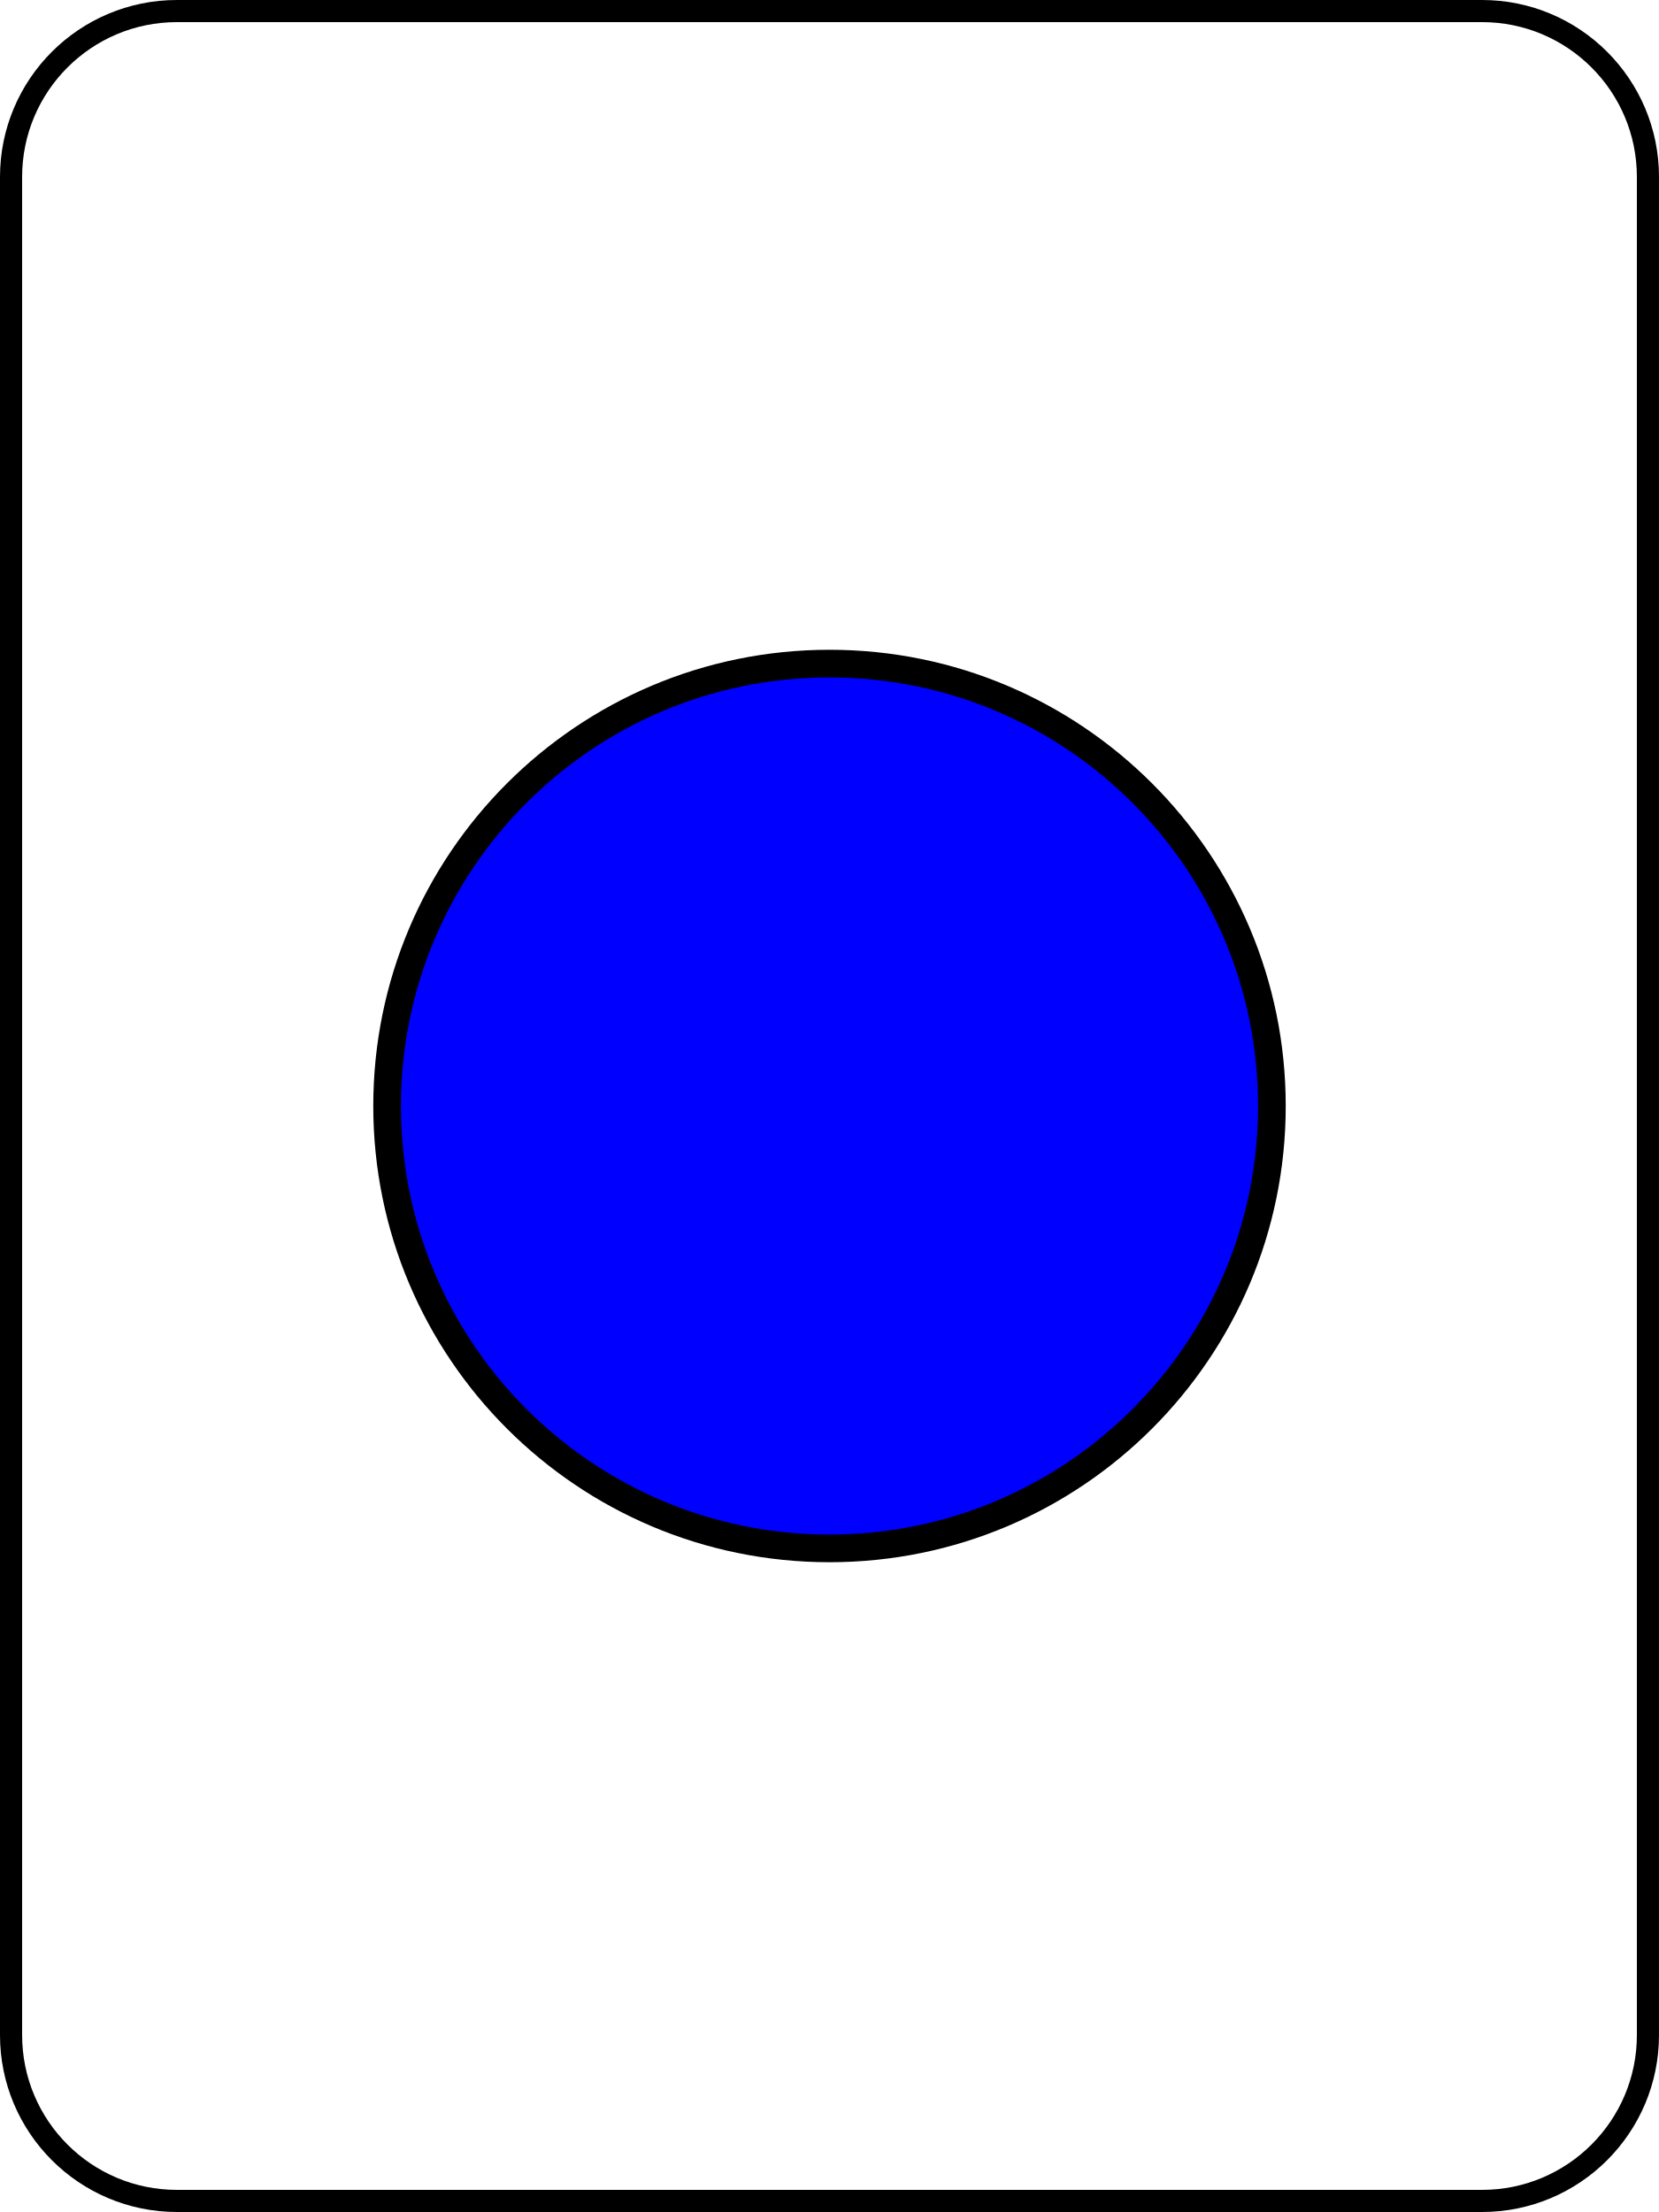
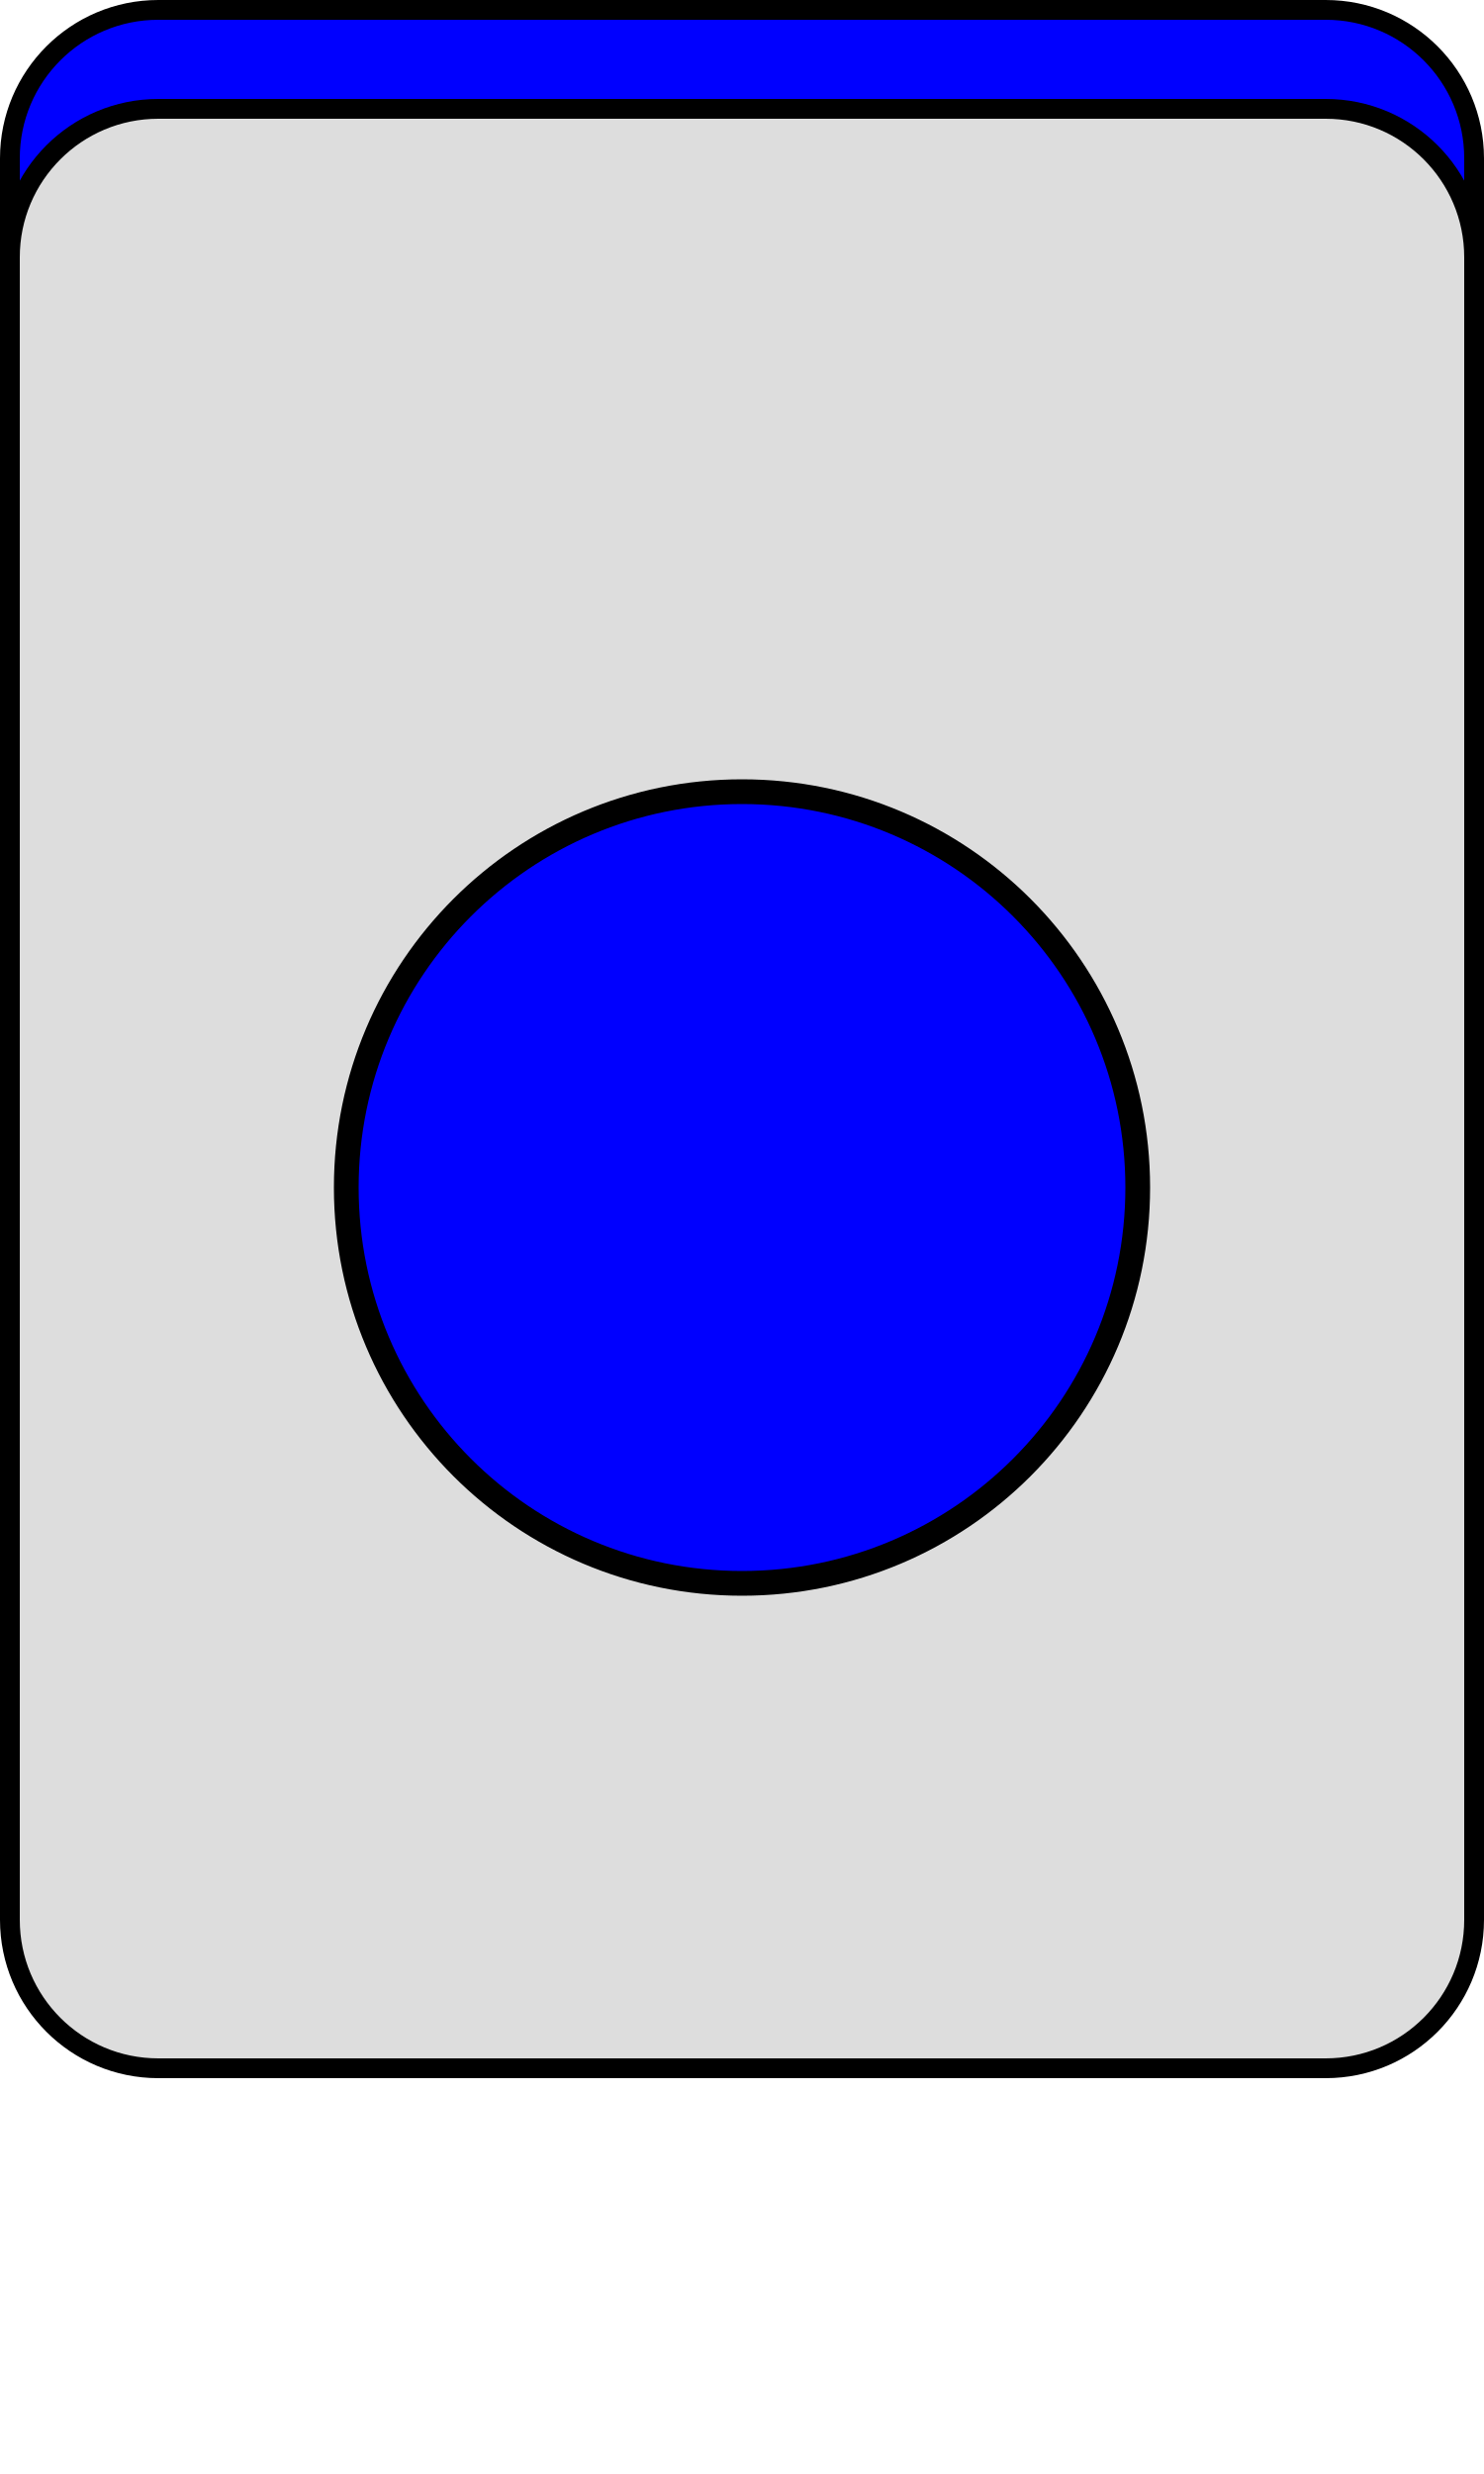
- <svg xmlns="http://www.w3.org/2000/svg" width="300" height="400">
-   <rect x="2" y="2" r="60" width="296" height="396" stroke="#000000" stroke-width="4" fill-opacity="0" rx="30" ry="30" />
-   <circle cx="150" cy="200" fill="#0000FF" r="80" stroke="#000000" stroke-width="5" />
+ <svg xmlns="http://www.w3.org/2000/svg" width="300" height="500">
+   <rect x="2" y="02" r="60" width="296" height="396" stroke="#000000" stroke-width="4" fill="#0000FF" rx="30" ry="30" />
+   <rect x="2" y="22" r="60" width="296" height="396" stroke="#000000" stroke-width="4" fill="#DDDDDD" rx="30" ry="30" />
+   <circle cx="150" cy="240" fill="#0000FF" r="80" stroke="#000000" stroke-width="5" />
</svg>
